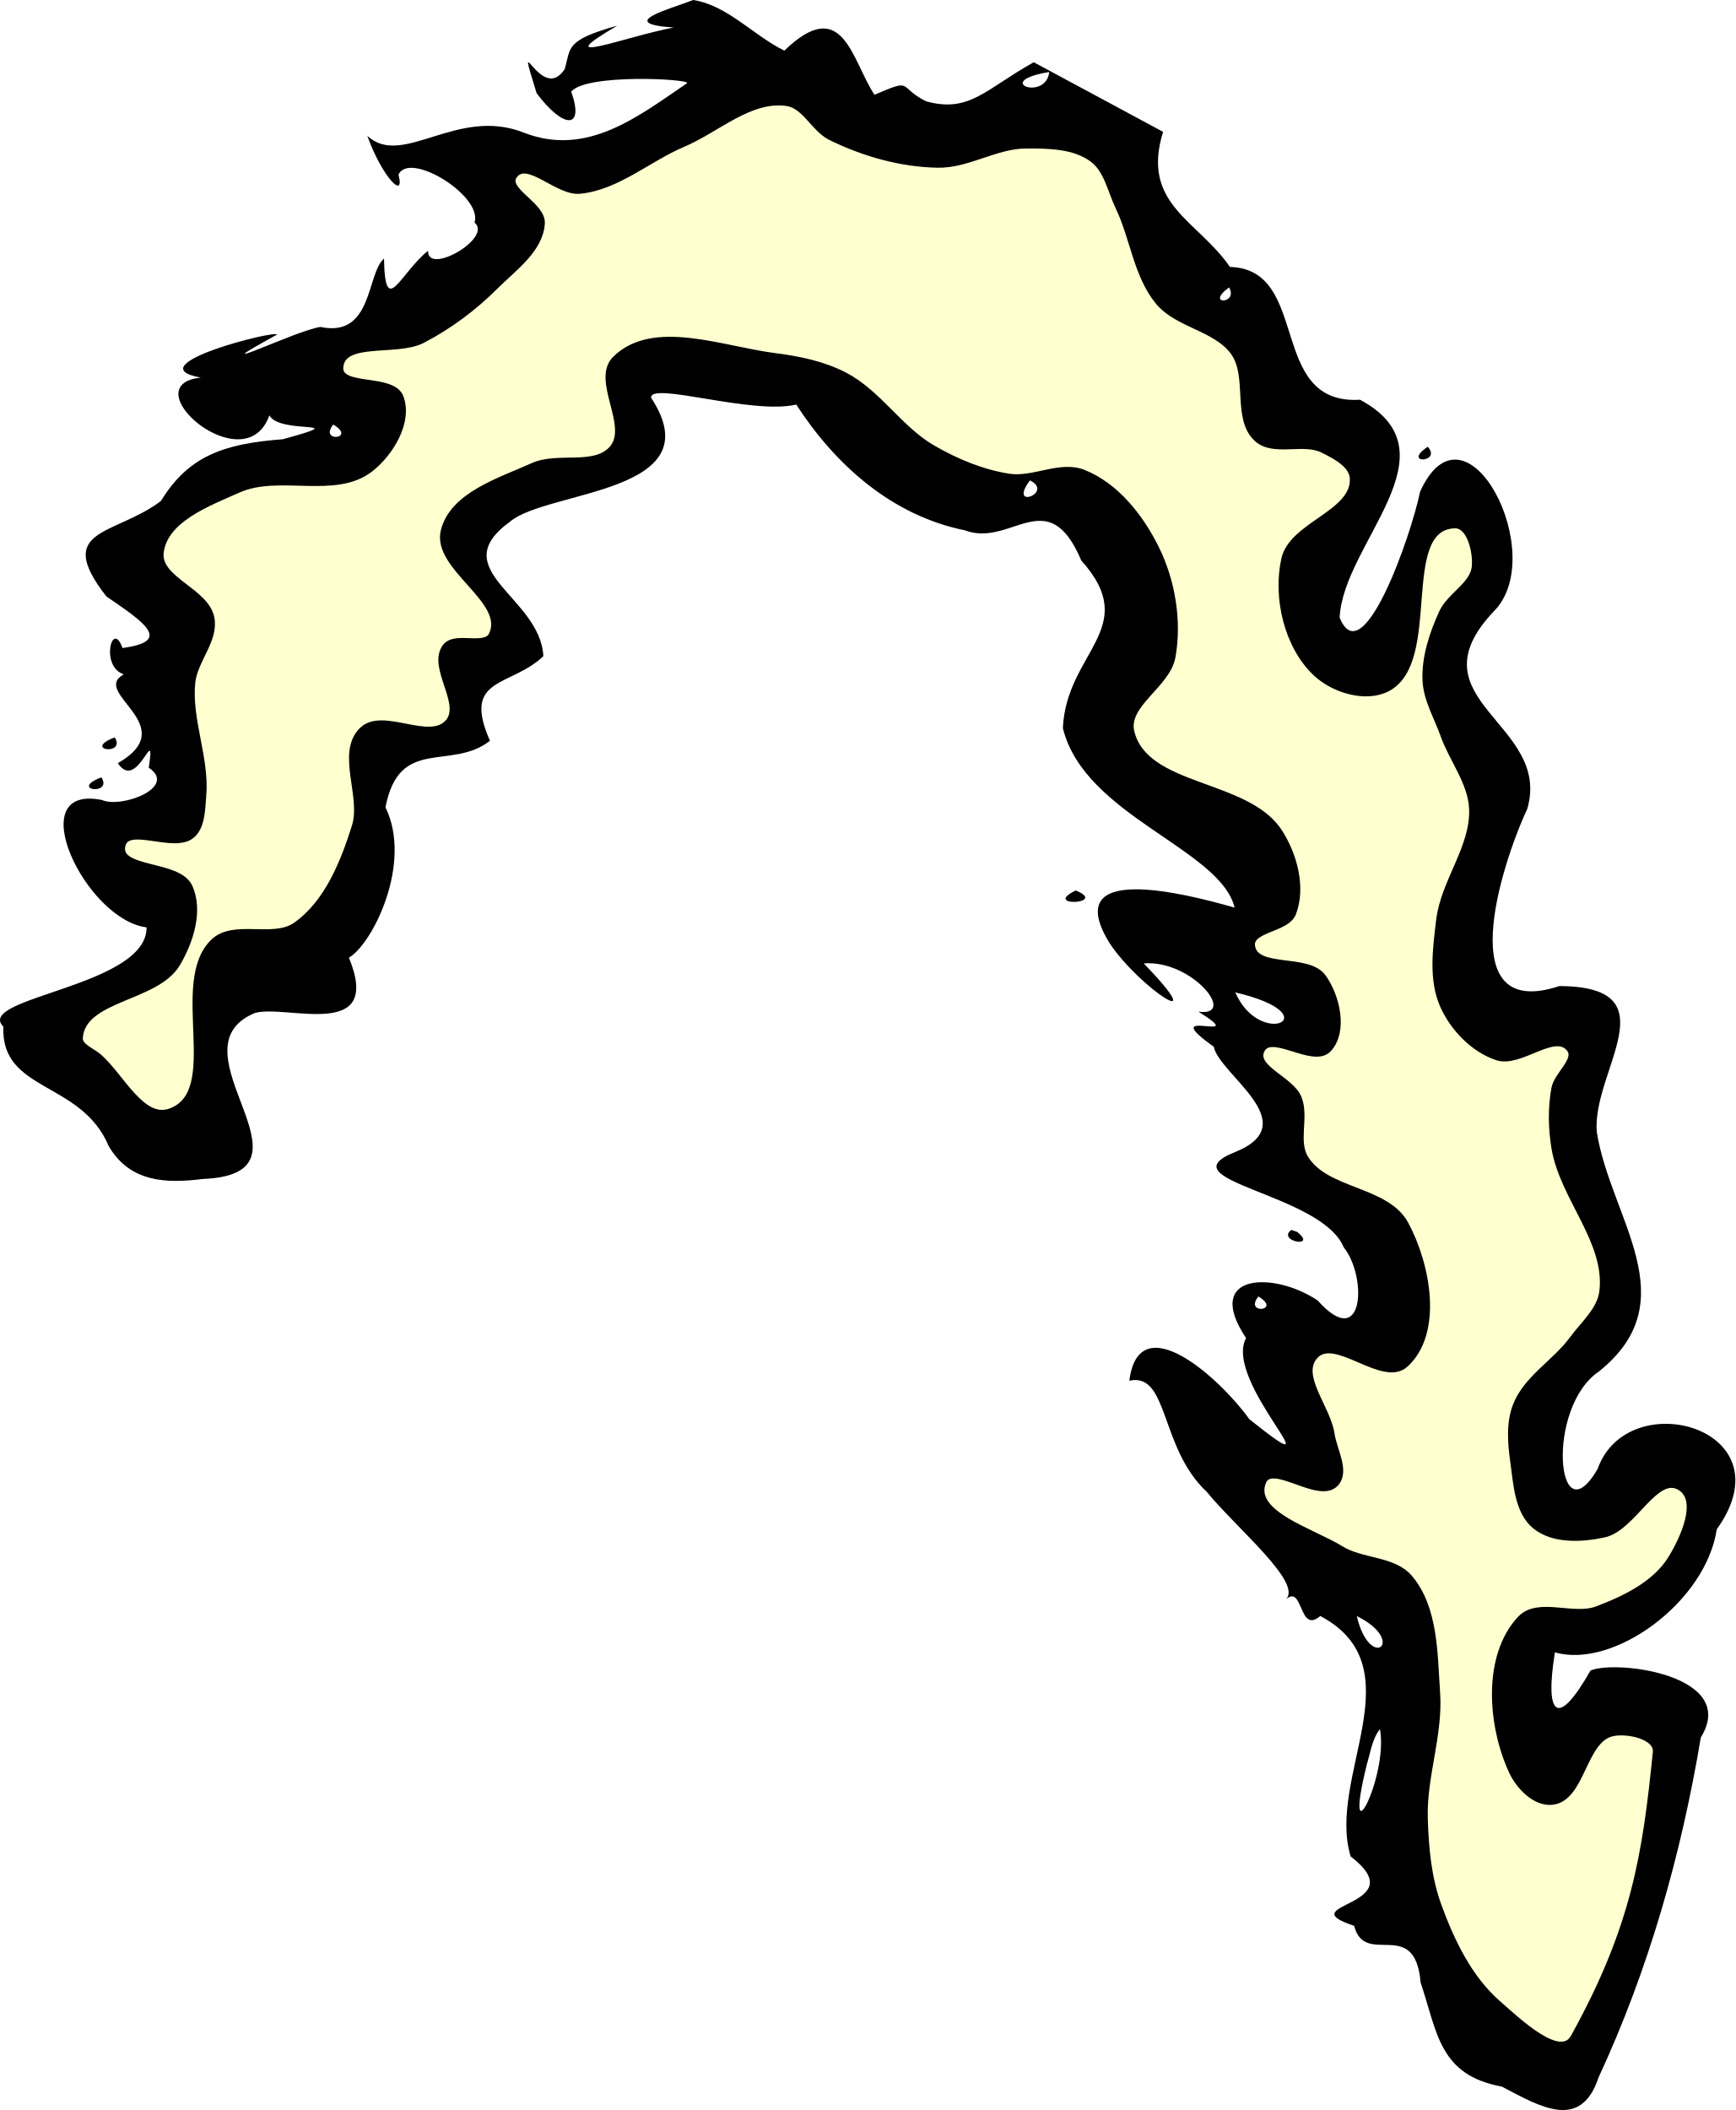
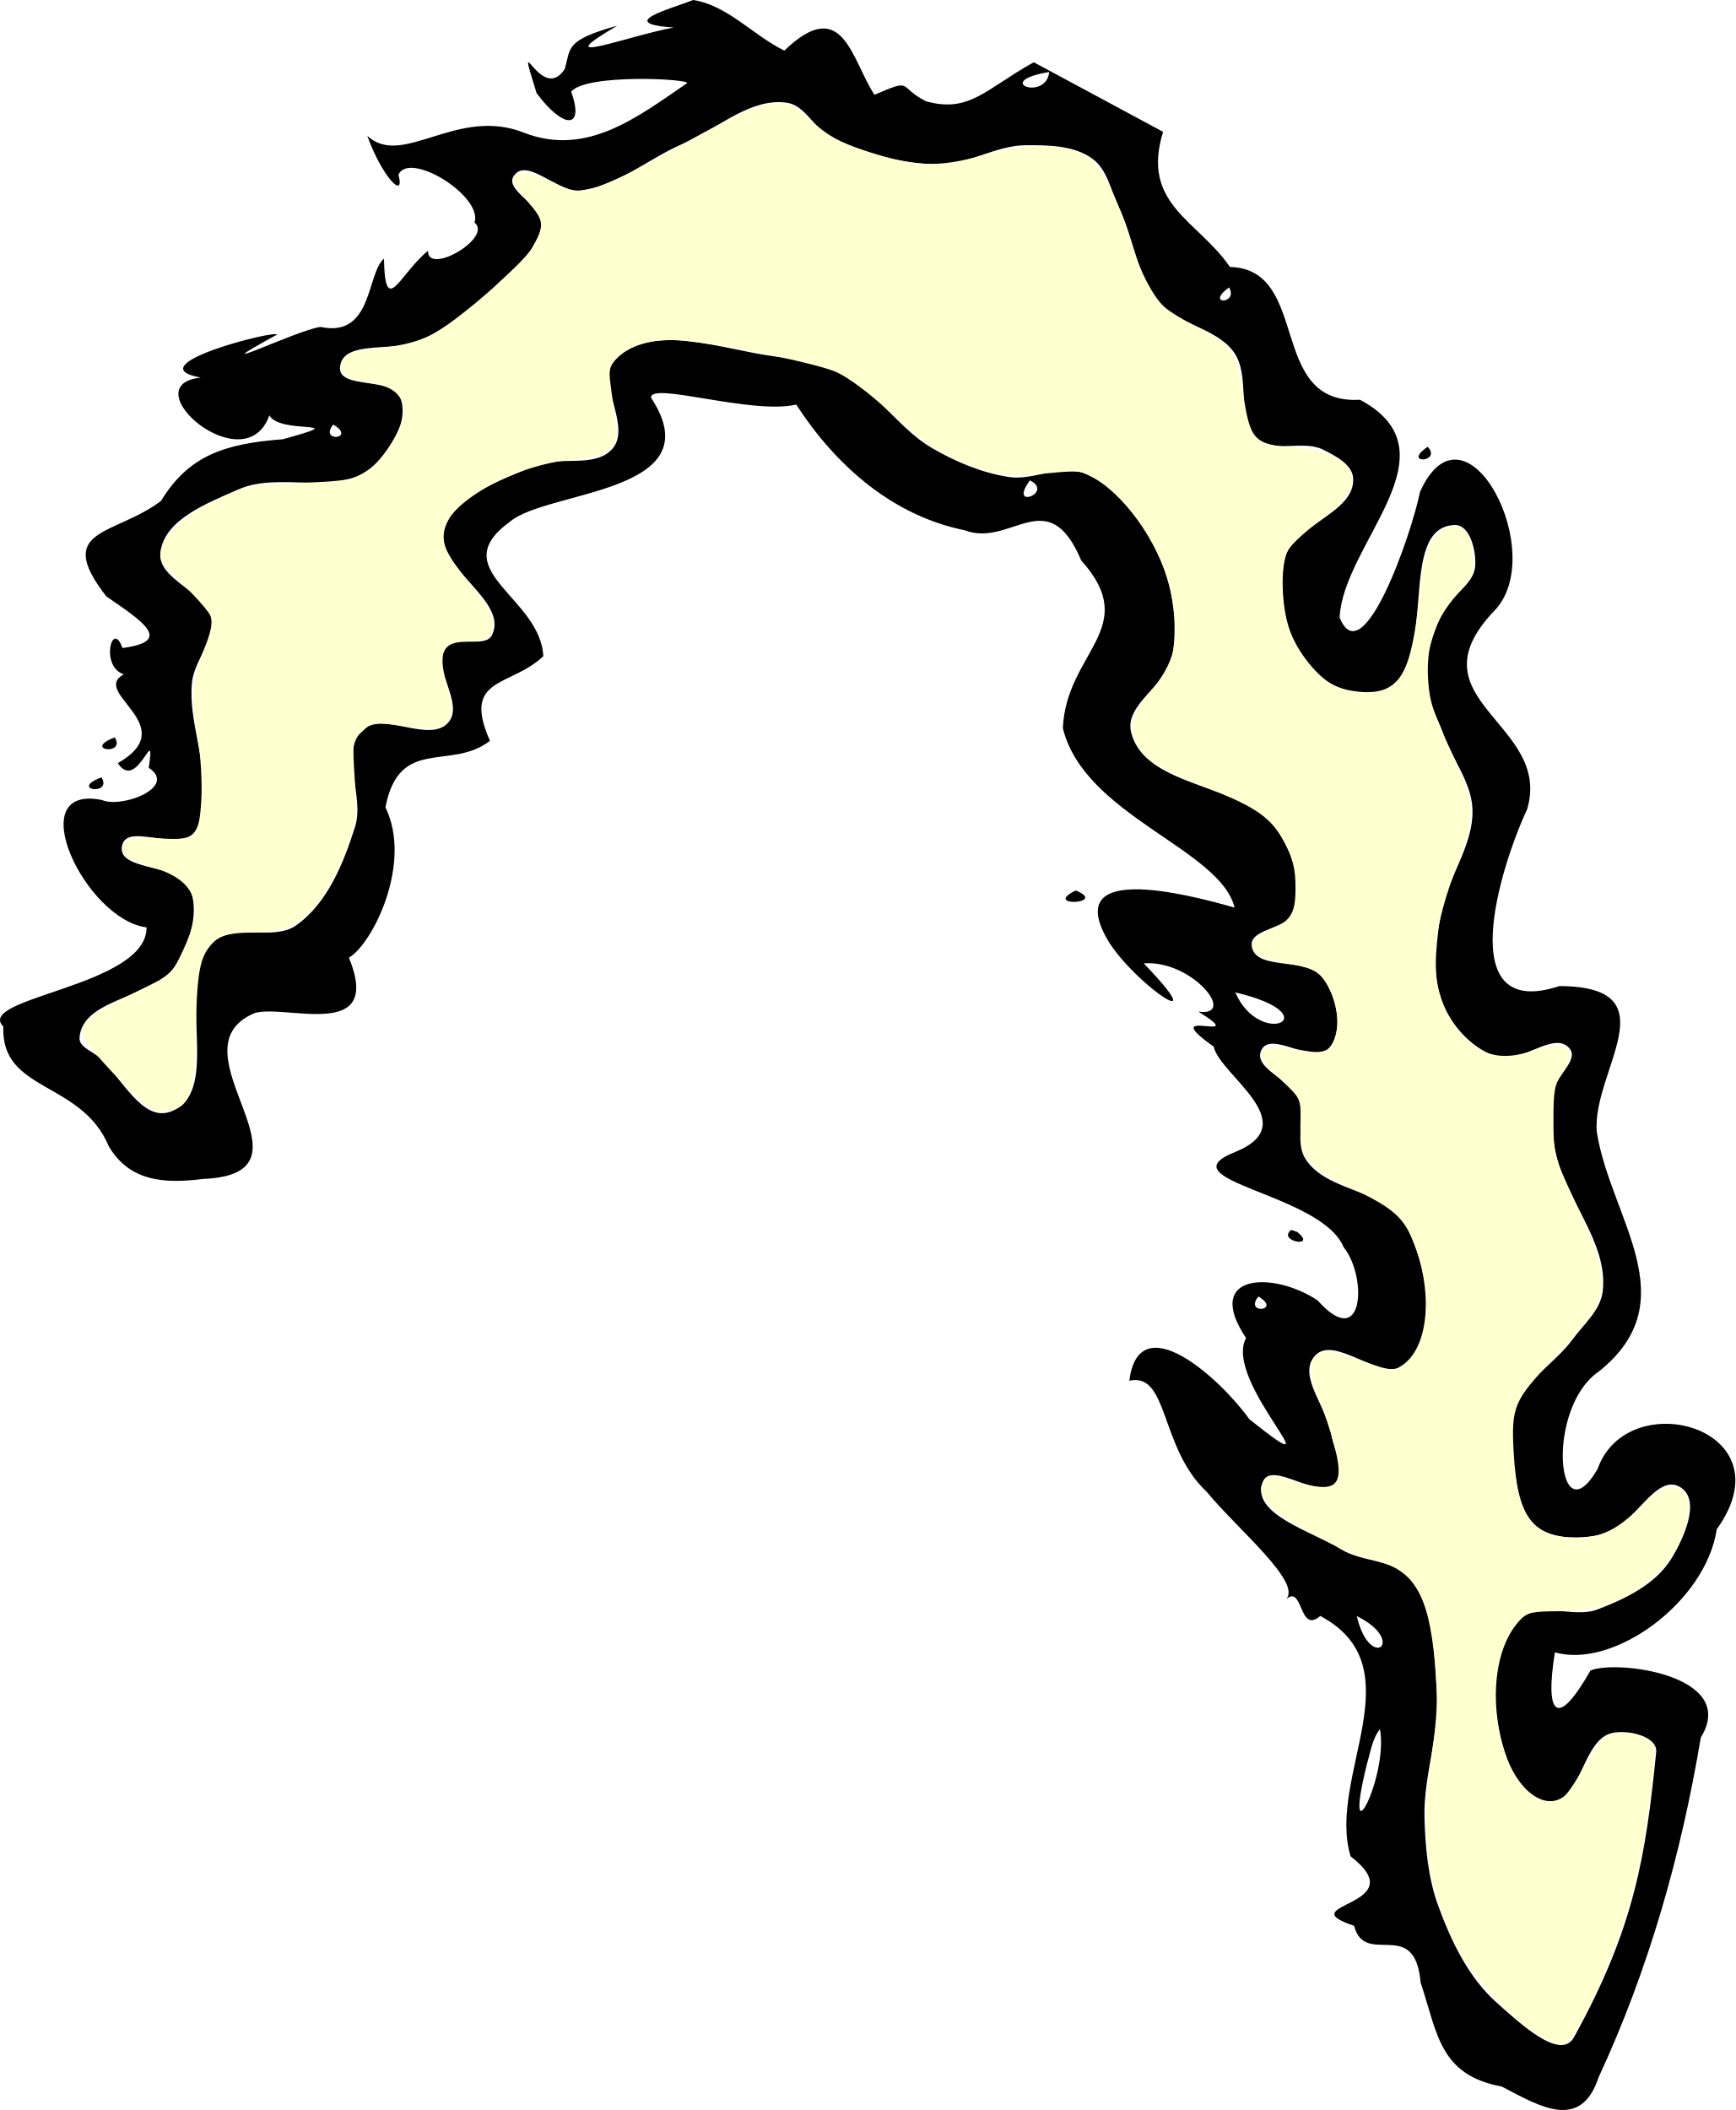
<svg xmlns="http://www.w3.org/2000/svg" version="1.1" id="svg154" width="260.731" height="317.001" viewBox="0 0 260.731 317.001">
  <defs id="defs158" />
-   <path style="fill:#000000" d="m 104.156,0 c -3.141,1.262 -11.954,3.525 -2.94,4.135 -7.138,1.333 -19.356,6.114 -8.476,-0.278 -7.952,2.217 -6.949,3.364 -7.898,6.537 -3.588,5.403 -7.617,-7.432 -4.225,3.594 4.037,5.413 7.249,5.505 5.205,-0.221 2.254,-2.733 17.711,-1.915 17.423,-1.283 -7.412,5.065 -15.071,11.112 -24.492,7.463 -10.099,-4.037 -18.27,5.383 -23.567,0.459 2.189,6.113 5.718,9.791 4.688,5.84 1.602,-3.632 12.692,3.166 11.428,7.197 2.785,2.295 -7.125,8.015 -6.989,4.228 -4.314,3.515 -6.444,10.18 -6.622,1.183 -2.631,2.259 -1.67,11.93 -9.537,10.266 -3.538,0.444 -19.122,8.049 -6.558,1.165 0.201,-0.833 -21.454,4.62 -11.425,6.445 -10.514,1.096 6.653,15.937 10.3,5.673 1.59,2.962 13.125,0.534 2.018,3.588 -8.935,0.677 -14.187,2.543 -18.306,9.27 -6.936,5.262 -16.234,4.039 -8.204,14.341 5.575,3.826 10.072,6.751 2.419,7.753 -1.53,-4.381 -3.398,2.763 0.194,3.957 -5.094,2.785 8.951,7.697 -0.884,13.344 2.956,4.525 5.729,-6.613 4.643,0.691 4.397,2.902 -4.081,6.15 -7.045,4.841 -12.266,-2.454 -2.471,17.989 6.718,19.137 0.085,8.912 -25.929,10.517 -21.519,14.908 -0.416,9.894 11.722,8.093 15.845,17.991 3.193,5.377 8.489,5.606 14.135,4.901 18.745,-0.761 -5.271,-19.409 7.769,-24.922 4.645,-1.408 19.376,4.41 14.174,-8.326 3.556,-2.071 9.593,-14.21 5.486,-22.584 2.064,-10.761 9.828,-5.427 15.702,-9.995 -4.283,-9.685 3.069,-8.007 8.021,-12.712 -0.446,-8.935 -15.037,-12.936 -5.015,-20.207 5.623,-4.777 30.676,-4.203 21.204,-18.62 -0.184,-2.496 15.109,2.593 21.804,1.023 5.909,9.105 14.412,16.677 25.312,18.884 6.966,2.669 12.5,-7.331 17.517,4.541 9.116,10.142 -2.265,13.725 -2.764,25.187 3.203,13.165 23.629,18.121 25.804,26.962 -7.527,-2.142 -26.486,-6.986 -18.725,5.436 4.487,6.692 15.652,13.94 5.072,2.946 7.297,-0.563 14.156,8.08 8.21,7.25 8.345,5.178 -6.788,-1.194 2.31,5.268 0.795,4.161 13.786,11.503 3.261,15.805 -10.945,4.321 12.908,6.181 16.252,14.318 3.571,4.402 3.091,15.852 -3.906,7.999 -6.592,-4.428 -17.288,-4.131 -10.753,5.653 -3.568,6.54 14.662,23.453 0.497,12.196 -4.292,-6.032 -16.592,-17.241 -18.036,-5.794 5.949,-1.287 4.526,10.071 11.631,16.698 4.532,5.542 14.631,13.814 11.813,16.214 2.735,-2.522 1.952,5.269 5.245,2.436 14.498,7.723 0.927,24.22 4.562,36.127 9.853,7.57 -9.487,7.096 0.523,10.425 1.616,6.32 9.128,-1.475 9.986,8.503 2.536,7.586 2.783,13.912 12.209,15.65 5.81,3.054 11.863,6.682 14.535,-1.389 7.527,-16.221 12.411,-33.446 15.357,-51.061 5.768,-9.337 -12.604,-11.717 -16.572,-10.064 -4.953,8.726 -6.902,6.933 -5.351,-2.728 8.779,2.542 22.656,-7.496 24.321,-18.487 10.92,-15.231 -13.391,-21.873 -17.9,-9.071 -6.145,10.636 -7.855,-9.216 0.195,-14.641 13.334,-10.681 1.758,-22.962 -0.316,-35.936 -0.829,-9.125 11.46,-21.881 -5.622,-21.966 -16.128,5.357 -8.944,-17.754 -4.827,-26.625 3.738,-12.888 -17.612,-16.301 -5.087,-29.612 8.571,-8.444 -4.141,-33.226 -11.021,-18.028 -1.364,6.638 -8.633,27.476 -12.084,18.904 0.517,-11.203 17.867,-24.779 3.061,-32.725 -13.994,0.835 -7.316,-19.616 -19.546,-19.952 -4.826,-7.042 -13.416,-9.389 -10.043,-20.3 -6.477,-3.484 -12.953,-6.967 -19.43,-10.451 -7.21,3.99 -9.623,7.684 -16.197,5.861 -4.355,-2.198 -1.75,-3.545 -7.734,-0.977 C 127.938,9.047 126.698,-0.93 117.842,7.608 113.164,5.302 109.283,0.792 104.156,0 Z m 53.49,10.818 c -0.472,4.457 -8.72,1.425 0,0 z m 27.014,32.361 c 1.491,2.53 -3.701,2.7 0,0 z M 50.066,63.783 c 3.624,2.152 -2.214,2.783 0,0 z M 214.513,67.121 c -3.981,2.66 2.185,2.408 0,0 z m -59.768,5.051 c 3.715,1.828 -3.402,4.551 0,0 z M 17.242,110.783 c -4.981,1.899 1.746,2.809 0,0 z m -2,6 c -4.981,1.899 1.746,2.809 0,0 z m 146.383,17 c -5.207,2.53 5.02,2.038 0,0 z m 23.973,15.312 c 14.435,3.386 3.781,8.66 0,0 z m 45.125,20.959 c 2.821,6.997 -4.185,2.415 0,0 z m -3.203,2.158 c 2.06,5.403 -7.438,16.632 -3.198,3.882 l 1.421,-2.442 z m -33.514,12.57 c -2.221,1.714 4.043,2.818 0.888,0.294 z m -4.939,10 c 3.624,2.152 -2.214,2.783 0,0 z m 14.785,48.014 c 7.649,3.774 2.001,8.48 0,0 z m 3.479,16.986 c 1.325,7.185 -5.762,20.595 -1.944,5.205 0.539,-1.763 0.762,-3.704 1.944,-5.205 z" id="path164" />
-   <path style="fill:#ffffcf;fill-opacity:1;stroke:#000000;stroke-width:1px;stroke-linecap:butt;stroke-linejoin:miter;stroke-opacity:1" d="m 14.831,158.801 c 3.385,2.972 6.452,9.705 10.711,8.24 8.315,-2.86 0.205,-19.499 6.592,-25.543 3.052,-2.888 8.928,-0.048 12.359,-2.472 4.704,-3.322 7.129,-9.338 8.858,-14.831 1.446,-4.597 -2.337,-10.972 1.03,-14.419 3.036,-3.109 10.113,2.032 12.977,-1.236 2.491,-2.842 -2.662,-8.293 -0.412,-11.329 1.438,-1.94 5.975,0.331 7.004,-1.854 2.448,-5.197 -8.668,-10.098 -7.21,-15.655 1.398,-5.327 8.368,-7.419 13.389,-9.682 3.721,-1.676 9.348,0.468 11.947,-2.678 2.844,-3.442 -2.767,-10.253 0.412,-13.389 5.671,-5.595 15.991,-1.408 23.895,-0.412 3.603,0.454 7.284,1.208 10.505,2.884 5.061,2.634 8.247,8.057 13.183,10.917 3.553,2.059 7.476,3.705 11.535,4.326 3.671,0.561 7.667,-1.975 11.123,-0.618 4.882,1.917 8.595,6.627 10.917,11.329 2.43,4.919 3.423,10.87 2.472,16.273 -0.746,4.237 -7.196,7.149 -6.18,11.329 2.115,8.697 17.401,7.512 22.247,15.037 2.225,3.455 3.523,8.314 2.06,12.153 -0.939,2.465 -6.519,2.328 -6.18,4.944 0.503,3.872 8.457,1.55 10.711,4.738 2.068,2.924 3.23,8.059 0.824,10.711 -2.261,2.492 -8.64,-2.829 -10.093,0.206 -1.311,2.737 4.422,4.397 5.562,7.21 1.142,2.818 -0.562,6.473 1.03,9.064 3.141,5.111 12.19,4.607 15.037,9.888 3.324,6.164 5.172,16.288 0,21.011 -3.36,3.069 -10.571,-4.636 -13.595,-1.236 -2.658,2.988 1.893,7.784 2.472,11.741 0.359,2.454 2.315,5.606 0.618,7.416 -2.49,2.655 -9.62,-3.607 -10.917,-0.206 -1.84,4.822 7.352,7.379 11.741,10.094 3.167,1.959 7.891,1.486 10.299,4.326 3.835,4.521 3.719,11.388 4.12,17.303 0.424,6.265 -2.031,12.469 -1.854,18.745 0.125,4.446 0.536,9.005 2.06,13.183 1.953,5.354 4.584,10.854 8.858,14.625 3.157,2.786 9.496,8.834 11.535,5.15 9.11,-16.46 10.809,-27.35 12.359,-42.846 0.239,-2.386 -4.25,-3.403 -6.592,-2.884 -4.465,0.991 -4.513,9.843 -9.064,10.299 -2.487,0.25 -4.923,-2.264 -5.974,-4.532 -3.209,-6.925 -3.968,-17.281 1.236,-22.865 2.642,-2.835 7.912,-0.068 11.535,-1.442 4.203,-1.594 8.767,-3.794 11.123,-7.622 1.889,-3.068 4.456,-8.739 1.442,-10.711 -3.764,-2.463 -7.139,6.052 -11.535,7.004 -3.38,0.731 -7.613,0.941 -10.299,-1.236 -2.649,-2.146 -2.821,-6.306 -3.296,-9.682 -0.392,-2.791 -0.628,-5.826 0.412,-8.446 1.599,-4.029 5.878,-6.395 8.446,-9.888 1.682,-2.287 4.193,-4.391 4.532,-7.21 0.908,-7.545 -5.992,-14.127 -7.21,-21.629 -0.473,-2.914 -0.532,-5.953 0,-8.858 0.384,-2.095 3.572,-4.292 2.266,-5.974 -2.247,-2.892 -7.445,2.399 -10.917,1.236 -3.5,-1.172 -6.496,-4.266 -8.034,-7.622 -1.804,-3.937 -1.137,-8.678 -0.618,-12.977 0.696,-5.759 5.184,-10.889 4.944,-16.685 -0.165,-3.975 -2.989,-7.376 -4.326,-11.123 -0.97,-2.72 -2.571,-5.354 -2.678,-8.24 -0.128,-3.462 1.036,-6.941 2.472,-10.094 1.185,-2.601 4.728,-4.154 4.944,-7.004 0.174,-2.296 -0.788,-6.264 -3.09,-6.18 -8.831,0.323 -2.28,20.386 -10.094,24.513 -3.227,1.704 -8.052,0.234 -10.711,-2.266 -4.309,-4.05 -6.007,-11.321 -4.738,-17.097 1.14,-5.186 10.58,-6.851 10.299,-12.153 -0.11,-2.085 -2.664,-3.392 -4.532,-4.326 -2.989,-1.494 -7.412,0.596 -9.888,-1.648 -3.32,-3.009 -0.895,-9.334 -3.502,-12.977 -2.649,-3.701 -8.438,-4.106 -11.329,-7.622 -3.264,-3.969 -3.749,-9.58 -5.974,-14.213 -1.184,-2.465 -1.716,-5.582 -3.914,-7.21 -2.76,-2.043 -6.66,-2.084 -10.094,-2.06 -4.498,0.032 -8.686,2.964 -13.183,2.884 -5.528,-0.099 -11.106,-1.68 -16.067,-4.12 -2.502,-1.231 -3.832,-4.751 -6.592,-5.15 -5.552,-0.803 -10.49,3.991 -15.655,6.18 -5.206,2.206 -9.823,6.438 -15.449,7.004 -3.364,0.338 -7.872,-4.981 -9.888,-2.266 -1.65,2.223 4.282,4.447 4.12,7.21 -0.23,3.921 -4.223,6.701 -7.004,9.476 -3.198,3.191 -6.906,5.955 -10.917,8.034 -3.856,1.998 -12.052,-0.212 -12.359,4.12 -0.239,3.369 7.894,1.363 9.064,4.532 1.342,3.637 -1.476,8.326 -4.532,10.711 -5.259,4.105 -13.675,0.388 -19.775,3.09 -4.598,2.037 -11.152,4.481 -11.741,9.476 -0.488,4.133 6.862,5.796 7.622,9.888 0.615,3.311 -2.559,6.33 -2.884,9.682 -0.553,5.699 2.169,11.395 1.648,17.097 -0.182,1.991 -0.15,4.443 -1.648,5.768 -2.655,2.348 -9.812,-1.828 -10.505,1.648 -0.772,3.869 8.445,2.596 10.094,6.18 1.627,3.538 0.148,8.195 -1.854,11.535 -3.149,5.254 -14.212,5.013 -14.625,11.123 -0.092,1.356 1.862,1.987 2.884,2.884 z" id="path3511" />
+   <path style="fill:#000000" d="M 104.156 0 C 101.015 1.262 92.201 3.524 101.215 4.135 C 94.077 5.468 81.86 10.249 92.74 3.857 C 84.788 6.075 85.791 7.221 84.842 10.395 C 81.254 15.797 77.224 2.963 80.617 13.988 C 84.655 19.401 87.865 19.494 85.82 13.768 C 88.074 11.035 103.533 11.853 103.244 12.484 C 95.832 17.55 88.173 23.596 78.752 19.947 C 68.653 15.91 60.483 25.33 55.186 20.406 C 57.374 26.519 60.903 30.198 59.873 26.246 C 61.475 22.614 72.565 29.412 71.301 33.443 C 74.085 35.738 64.175 41.46 64.311 37.672 C 59.996 41.187 57.866 47.851 57.688 38.854 C 55.056 41.113 56.019 50.783 48.152 49.119 C 44.614 49.563 29.03 57.168 41.594 50.285 C 41.795 49.452 20.141 54.905 30.17 56.73 C 19.656 57.826 36.822 72.668 40.469 62.404 C 42.059 65.366 53.594 62.938 42.486 65.992 C 33.551 66.669 28.3 68.535 24.182 75.262 C 17.246 80.524 7.947 79.3 15.977 89.602 C 21.552 93.428 26.049 96.354 18.396 97.355 C 16.866 92.974 14.999 100.119 18.59 101.312 C 13.496 104.097 27.541 109.009 17.705 114.656 C 20.661 119.181 23.435 108.044 22.35 115.348 C 26.746 118.25 18.269 121.497 15.305 120.188 C 3.039 117.733 12.833 138.176 22.021 139.324 C 22.107 148.237 -3.906 149.841 0.504 154.232 C 0.088 164.126 12.226 162.325 16.348 172.223 C 19.54 177.6 24.837 177.83 30.482 177.125 C 49.227 176.364 25.213 157.717 38.252 152.203 C 42.897 150.795 57.628 156.612 52.426 143.877 C 55.982 141.806 62.018 129.667 57.91 121.293 C 59.974 110.532 67.74 115.867 73.613 111.299 C 69.331 101.613 76.681 103.291 81.633 98.586 C 81.186 89.65 66.596 85.651 76.617 78.379 C 82.24 73.602 107.294 74.176 97.822 59.758 C 97.638 57.262 112.931 62.351 119.627 60.781 C 125.536 69.886 134.038 77.457 144.938 79.664 C 151.904 82.333 157.438 72.334 162.455 84.205 C 171.571 94.347 160.191 97.931 159.691 109.393 C 162.895 122.557 183.32 127.513 185.496 136.354 C 177.969 134.212 159.009 129.368 166.77 141.789 C 171.256 148.481 182.424 155.729 171.844 144.734 C 179.141 144.172 185.999 152.814 180.053 151.984 C 188.397 157.162 173.265 150.79 182.363 157.252 C 183.158 161.413 196.148 168.755 185.623 173.057 C 174.678 177.378 198.533 179.237 201.877 187.375 C 205.448 191.777 204.967 203.228 197.971 195.375 C 191.379 190.947 180.681 191.243 187.217 201.027 C 183.648 207.567 201.879 224.481 187.715 213.225 C 183.423 207.193 171.124 195.982 169.68 207.43 C 175.629 206.143 174.204 217.502 181.309 224.129 C 185.84 229.671 195.941 237.942 193.123 240.342 C 195.858 237.819 195.075 245.61 198.367 242.777 C 212.865 250.5 199.295 266.998 202.93 278.904 C 212.783 286.474 193.443 286.001 203.453 289.33 C 205.069 295.65 212.581 287.854 213.439 297.832 C 215.975 305.418 216.222 311.745 225.648 313.482 C 231.458 316.537 237.511 320.165 240.184 312.094 C 247.71 295.873 252.595 278.648 255.541 261.033 C 261.309 251.696 242.937 249.316 238.969 250.969 C 234.015 259.695 232.066 257.901 233.617 248.24 C 242.397 250.782 256.272 240.745 257.938 229.754 C 268.857 214.523 244.548 207.882 240.039 220.684 C 233.894 231.32 232.184 211.468 240.234 206.043 C 253.568 195.362 241.992 183.081 239.918 170.107 C 239.089 160.982 251.377 148.227 234.295 148.143 C 218.167 153.5 225.351 130.388 229.469 121.518 C 233.207 108.63 211.856 105.215 224.381 91.904 C 232.952 83.46 220.241 58.679 213.361 73.877 C 211.998 80.515 204.728 101.353 201.277 92.781 C 201.795 81.578 219.144 68.002 204.338 60.057 C 190.344 60.891 197.023 40.441 184.793 40.105 C 179.967 33.063 171.377 30.716 174.75 19.805 C 168.273 16.321 161.797 12.837 155.32 9.354 C 148.111 13.343 145.697 17.038 139.123 15.215 C 134.768 13.017 137.373 11.67 131.389 14.238 C 127.939 9.048 126.698 -0.93 117.842 7.607 C 113.165 5.301 109.283 0.792 104.156 0 z M 157.646 10.818 C 157.174 15.275 148.927 12.243 157.646 10.818 z M 117.203 15.346 C 117.546 15.354 117.891 15.381 118.238 15.432 C 120.998 15.831 122.328 19.351 124.83 20.582 C 129.791 23.022 135.368 24.603 140.896 24.701 C 145.394 24.781 149.582 21.85 154.08 21.818 C 157.514 21.794 161.414 21.833 164.174 23.877 C 166.371 25.504 166.904 28.623 168.088 31.088 C 170.312 35.721 170.796 41.331 174.061 45.301 C 176.952 48.816 182.742 49.22 185.391 52.922 C 187.998 56.566 185.572 62.892 188.893 65.9 C 191.369 68.144 195.791 66.053 198.779 67.547 C 200.647 68.481 203.202 69.788 203.312 71.873 C 203.593 77.176 194.152 78.841 193.012 84.027 C 191.742 89.803 193.441 97.073 197.75 101.123 C 200.409 103.623 205.234 105.093 208.461 103.389 C 216.275 99.262 209.724 79.2 218.555 78.877 C 220.856 78.793 221.818 82.76 221.645 85.057 C 221.429 87.906 217.886 89.46 216.701 92.061 C 215.265 95.213 214.1 98.693 214.229 102.154 C 214.335 105.04 215.938 107.672 216.908 110.393 C 218.245 114.14 221.068 117.543 221.232 121.518 C 221.473 127.313 216.985 132.442 216.289 138.201 C 215.77 142.501 215.104 147.243 216.908 151.18 C 218.446 154.535 221.441 157.629 224.941 158.801 C 228.414 159.964 233.611 154.672 235.857 157.564 C 237.164 159.246 233.976 161.444 233.592 163.539 C 233.06 166.443 233.119 169.482 233.592 172.396 C 234.809 179.898 241.71 186.48 240.803 194.025 C 240.464 196.844 237.951 198.948 236.27 201.234 C 233.702 204.726 229.423 207.094 227.824 211.123 C 226.784 213.743 227.02 216.777 227.412 219.568 C 227.887 222.944 228.06 227.104 230.709 229.25 C 233.395 231.427 237.628 231.216 241.008 230.484 C 245.404 229.533 248.779 221.019 252.543 223.482 C 255.558 225.455 252.991 231.126 251.102 234.193 C 248.745 238.021 244.181 240.22 239.979 241.814 C 236.355 243.189 231.085 240.421 228.443 243.256 C 223.239 248.84 223.998 259.196 227.207 266.121 C 228.258 268.389 230.693 270.904 233.18 270.654 C 237.73 270.197 237.78 261.344 242.244 260.354 C 244.585 259.834 249.075 260.852 248.836 263.238 C 247.285 278.734 245.587 289.624 236.477 306.084 C 234.437 309.768 228.099 303.72 224.941 300.934 C 220.668 297.162 218.037 291.663 216.084 286.309 C 214.56 282.13 214.149 277.571 214.023 273.125 C 213.846 266.849 216.301 260.645 215.877 254.381 C 215.477 248.465 215.593 241.598 211.758 237.076 C 209.349 234.236 204.626 234.71 201.459 232.752 C 197.069 230.037 187.877 227.48 189.717 222.658 C 191.014 219.257 198.145 225.518 200.635 222.863 C 202.331 221.054 200.375 217.902 200.016 215.447 C 199.436 211.49 194.887 206.695 197.545 203.707 C 200.569 200.307 207.779 208.012 211.139 204.943 C 216.31 200.221 214.463 190.096 211.139 183.932 C 208.291 178.652 199.243 179.156 196.102 174.045 C 194.509 171.455 196.215 167.798 195.072 164.98 C 193.932 162.168 188.199 160.509 189.51 157.771 C 190.963 154.736 197.342 160.057 199.604 157.564 C 202.01 154.912 200.847 149.777 198.779 146.854 C 196.525 143.666 188.571 145.987 188.068 142.115 C 187.729 139.499 193.309 139.637 194.248 137.172 C 195.711 133.332 194.412 128.472 192.188 125.018 C 187.341 117.492 172.056 118.678 169.941 109.98 C 168.925 105.801 175.375 102.889 176.121 98.652 C 177.073 93.249 176.078 87.298 173.648 82.379 C 171.326 77.677 167.614 72.966 162.732 71.049 C 159.276 69.691 155.28 72.229 151.609 71.668 C 147.55 71.048 143.625 69.401 140.072 67.342 C 135.136 64.481 131.952 59.057 126.891 56.424 C 123.669 54.748 119.988 53.995 116.385 53.541 C 108.481 52.545 98.161 48.356 92.49 53.951 C 89.312 57.087 94.922 63.9 92.078 67.342 C 89.479 70.488 83.852 68.343 80.131 70.02 C 75.109 72.282 68.138 74.374 66.74 79.701 C 65.282 85.258 76.399 90.158 73.951 95.355 C 72.922 97.54 68.385 95.269 66.947 97.209 C 64.697 100.245 69.85 105.697 67.359 108.539 C 64.495 111.807 57.417 106.667 54.381 109.775 C 51.014 113.223 54.798 119.599 53.352 124.195 C 51.623 129.688 49.198 135.704 44.494 139.025 C 41.062 141.449 35.186 138.61 32.135 141.498 C 25.748 147.542 33.858 164.181 25.543 167.041 C 21.283 168.506 18.217 161.773 14.832 158.801 C 13.81 157.904 11.855 157.274 11.947 155.918 C 12.361 149.807 23.423 150.046 26.572 144.793 C 28.574 141.453 30.053 136.796 28.426 133.258 C 26.778 129.674 17.562 130.947 18.334 127.078 C 19.027 123.602 26.182 127.778 28.838 125.43 C 30.336 124.105 30.304 121.653 30.486 119.662 C 31.007 113.96 28.285 108.265 28.838 102.566 C 29.163 99.215 32.337 96.195 31.723 92.885 C 30.963 88.793 23.614 87.129 24.102 82.996 C 24.691 78.001 31.243 75.558 35.842 73.521 C 41.942 70.819 50.358 74.537 55.617 70.432 C 58.673 68.046 61.49 63.358 60.148 59.721 C 58.979 56.552 50.846 58.557 51.086 55.188 C 51.394 50.856 59.59 53.066 63.445 51.068 C 67.457 48.99 71.165 46.227 74.363 43.035 C 77.143 40.261 81.135 37.479 81.365 33.559 C 81.528 30.795 75.597 28.572 77.246 26.35 C 79.261 23.634 83.768 28.953 87.133 28.615 C 92.759 28.05 97.376 23.817 102.582 21.611 C 107.425 19.559 112.067 15.219 117.203 15.346 z M 184.66 43.18 C 186.151 45.71 180.959 45.88 184.66 43.18 z M 50.066 63.783 C 53.691 65.935 47.853 66.566 50.066 63.783 z M 214.514 67.121 C 210.532 69.781 216.698 69.529 214.514 67.121 z M 154.746 72.172 C 158.461 74 151.344 76.723 154.746 72.172 z M 17.242 110.783 C 12.261 112.682 18.988 113.593 17.242 110.783 z M 15.242 116.783 C 10.261 118.682 16.988 119.593 15.242 116.783 z M 161.625 133.783 C 156.418 136.314 166.645 135.821 161.625 133.783 z M 185.598 149.096 C 200.033 152.481 189.379 157.756 185.598 149.096 z M 194.006 184.783 C 191.784 186.497 198.049 187.6 194.895 185.076 L 194.006 184.783 z M 189.066 194.783 C 192.691 196.935 186.853 197.566 189.066 194.783 z M 203.852 242.797 C 211.5 246.571 205.852 251.277 203.852 242.797 z M 207.33 259.783 C 208.655 266.968 201.566 280.378 205.385 264.988 C 205.923 263.225 206.148 261.285 207.33 259.783 z " id="path164" />
+   <path style="fill:#ffffcf;fill-opacity:1;stroke:none;stroke-width:0;stroke-miterlimit:4;stroke-dasharray:none;stroke-opacity:1" d="m 231.64,306.057 c -3.92,-2.07 -10.945,-9.593 -12.962,-13.881 -4.478,-9.523 -5.339,-16.07 -3.66,-27.846 0.957,-6.713 1.061,-9.123 0.611,-14.155 -0.983,-10.98 -3.207,-14.561 -9.916,-15.965 -3.222,-0.674 -13.229,-6.042 -14.846,-7.964 -1.696,-2.016 -1.829,-2.961 -0.563,-4.011 0.743,-0.617 1.454,-0.577 3.984,0.22 6.569,2.071 7.842,0.953 6.163,-5.412 -0.554,-2.097 -1.562,-5.081 -2.242,-6.629 -1.986,-4.528 -1.463,-7.376 1.357,-7.383 0.657,-0.002 3.09,0.687 5.408,1.531 3.981,1.449 4.293,1.481 5.668,0.58 3.746,-2.455 4.693,-9.975 2.18,-17.309 -1.65,-4.815 -3.087,-6.165 -10.092,-9.486 -6.538,-3.099 -7.472,-4.357 -7.342,-9.891 0.079,-3.392 0.068,-3.416 -2.992,-6.289 -4.719,-4.431 -3.682,-5.585 3.844,-4.274 2.989,0.521 4.044,-0.18 4.581,-3.041 0.449,-2.394 -0.46,-5.826 -2.093,-7.902 -0.893,-1.136 -2.062,-1.632 -5.087,-2.159 -2.16,-0.376 -4.26,-0.96 -4.667,-1.297 -1.294,-1.074 -0.821,-2.626 1.033,-3.394 3.915,-1.622 4.637,-2.66 4.637,-6.666 0,-2.897 -0.347,-4.342 -1.631,-6.801 -1.964,-3.76 -4.21,-5.349 -11.769,-8.329 -6.881,-2.713 -9.113,-4.065 -10.21,-6.187 -1.448,-2.8 -1.074,-4.688 1.552,-7.849 4.036,-4.858 4.731,-7.903 3.402,-14.91 -1.269,-6.691 -6.232,-14.253 -11.487,-17.5 -1.792,-1.107 -2.493,-1.195 -6.471,-0.813 -6.082,0.585 -7.617,0.469 -11.504,-0.868 -4.918,-1.692 -7.851,-3.597 -13.104,-8.509 -2.692,-2.517 -5.987,-4.974 -7.715,-5.751 -2.877,-1.294 -16.173,-4.027 -23.075,-4.742 -4.015,-0.416 -7.859,0.565 -9.793,2.5 -1.283,1.283 -1.416,1.792 -1.097,4.184 1.143,8.575 1.145,8.484 -0.198,9.697 -0.921,0.831 -2.505,1.254 -5.745,1.534 -8.108,0.7 -18.095,6.128 -19.02,10.338 -0.504,2.294 0.245,3.878 3.993,8.441 2.511,3.057 3.27,4.429 3.27,5.91 0,2.171 -0.707,2.636 -4.01,2.636 -3.672,0 -4.341,1.77 -2.706,7.157 0.97,3.196 0.47,5.33 -1.36,5.809 -0.646,0.169 -3.151,0.022 -5.566,-0.326 -4.271,-0.615 -4.435,-0.593 -5.929,0.792 -1.52,1.409 -1.533,1.491 -1.168,7.275 0.308,4.888 0.187,6.378 -0.735,9.059 -2.358,6.854 -5.756,11.692 -9.231,13.144 -1.036,0.433 -3.538,0.787 -5.56,0.787 -6.94,0 -8.195,2.112 -8.315,13.983 -0.109,10.807 -0.959,12.818 -5.417,12.818 -1.181,0 -2.744,-1.242 -6.653,-5.287 -2.824,-2.923 -5.109,-5.789 -5.109,-6.409 0,-1.761 1.801,-3.149 7.856,-6.055 5.597,-2.686 5.628,-2.713 7.33,-6.311 3.345,-7.07 2.064,-10.55 -4.632,-12.584 -4.189,-1.272 -5.271,-2.347 -3.822,-3.796 0.653,-0.653 1.787,-0.783 4.782,-0.546 5.544,0.438 6.162,-0.135 6.458,-5.986 0.127,-2.506 -0.1,-6.399 -0.504,-8.651 -1.095,-6.109 -0.887,-9.419 0.856,-13.61 0.961,-2.31 1.388,-4.149 1.143,-4.921 -0.215,-0.677 -2.094,-2.868 -4.175,-4.869 -3.386,-3.255 -3.741,-3.81 -3.38,-5.275 0.628,-2.547 3.703,-5.306 8.48,-7.608 4.184,-2.016 4.706,-2.12 12.278,-2.437 7.317,-0.307 8.085,-0.448 10.27,-1.895 2.434,-1.611 5.418,-6.517 5.418,-8.909 0,-2.253 -1.593,-3.709 -4.524,-4.134 -3.518,-0.51 -4.798,-1.185 -4.798,-2.531 0,-1.738 1.262,-2.32 6.239,-2.877 3.301,-0.369 5.585,-1.008 7.675,-2.145 3.671,-1.998 13.342,-10.426 14.687,-12.799 1.956,-3.451 1.9,-4.063 -0.641,-6.998 -1.308,-1.511 -2.28,-3.045 -2.16,-3.409 0.416,-1.265 2.938,-1.048 6.038,0.521 2.896,1.465 3.315,1.529 5.886,0.891 1.522,-0.378 5.259,-2.068 8.303,-3.756 13.981,-7.753 15.767,-8.596 18.99,-8.959 2.225,-0.251 2.647,-0.055 5.567,2.59 2.476,2.242 4.209,3.208 8.009,4.464 7.463,2.467 11.079,2.603 17.873,0.676 6.726,-1.908 12.292,-1.81 15.667,0.275 2.026,1.252 4.532,6.255 6.563,13.098 1.166,3.93 3.233,7.902 4.908,9.428 0.753,0.686 2.942,2.036 4.864,3 5.301,2.658 6.045,3.727 6.996,10.054 1.059,7.046 1.623,7.638 7.714,8.085 4.787,0.352 7.141,1.367 8.332,3.592 1.07,2 -0.366,4.316 -4.644,7.488 -2.142,1.588 -4.258,3.565 -4.701,4.394 -1.106,2.067 -1.001,8.127 0.203,11.726 1.195,3.572 4.537,7.653 7.166,8.752 1.051,0.439 3.063,0.798 4.472,0.798 5.114,0 6.742,-2.98 7.936,-14.528 0.696,-6.732 1.784,-9.319 4.291,-10.201 2.192,-0.771 3.401,0.583 3.748,4.2 0.262,2.727 0.15,3.005 -2.347,5.817 -3.383,3.809 -4.706,7.691 -4.384,12.867 0.197,3.179 0.803,5.083 3.335,10.485 3.897,8.315 3.951,9.762 0.681,18.333 -3.986,10.45 -3.897,17.949 0.279,23.424 3.197,4.192 6.442,5.167 11.479,3.451 5.044,-1.719 6.98,-0.226 4.4,3.391 -1.178,1.651 -1.351,2.576 -1.341,7.141 0.012,5.164 0.064,5.354 3.417,12.526 4.303,9.203 4.83,12.742 2.437,16.358 -0.868,1.311 -3.49,4.394 -5.828,6.851 -5.98,6.284 -6.382,7.23 -6.002,14.13 0.532,9.66 2.834,12.767 9.459,12.767 3.697,0 6.084,-1.15 9.556,-4.604 2.265,-2.253 3.409,-2.97 4.74,-2.97 4.542,0 2.721,8.513 -2.909,13.599 -3.897,3.521 -8.057,5.045 -13.768,5.045 -4.275,0 -5.008,0.157 -6.117,1.311 -3.762,3.914 -4.737,12.172 -2.332,19.755 1.85,5.832 6.01,8.971 8.953,6.755 0.532,-0.401 1.958,-2.544 3.17,-4.763 1.627,-2.98 2.64,-4.179 3.874,-4.587 2.066,-0.683 5.912,0.347 6.441,1.723 0.533,1.39 -1.3,14.753 -2.878,20.974 -2.514,9.916 -8.694,23.598 -10.805,23.921 -0.461,0.071 -1.887,-0.425 -3.169,-1.102 z" id="path8962" />
</svg>
